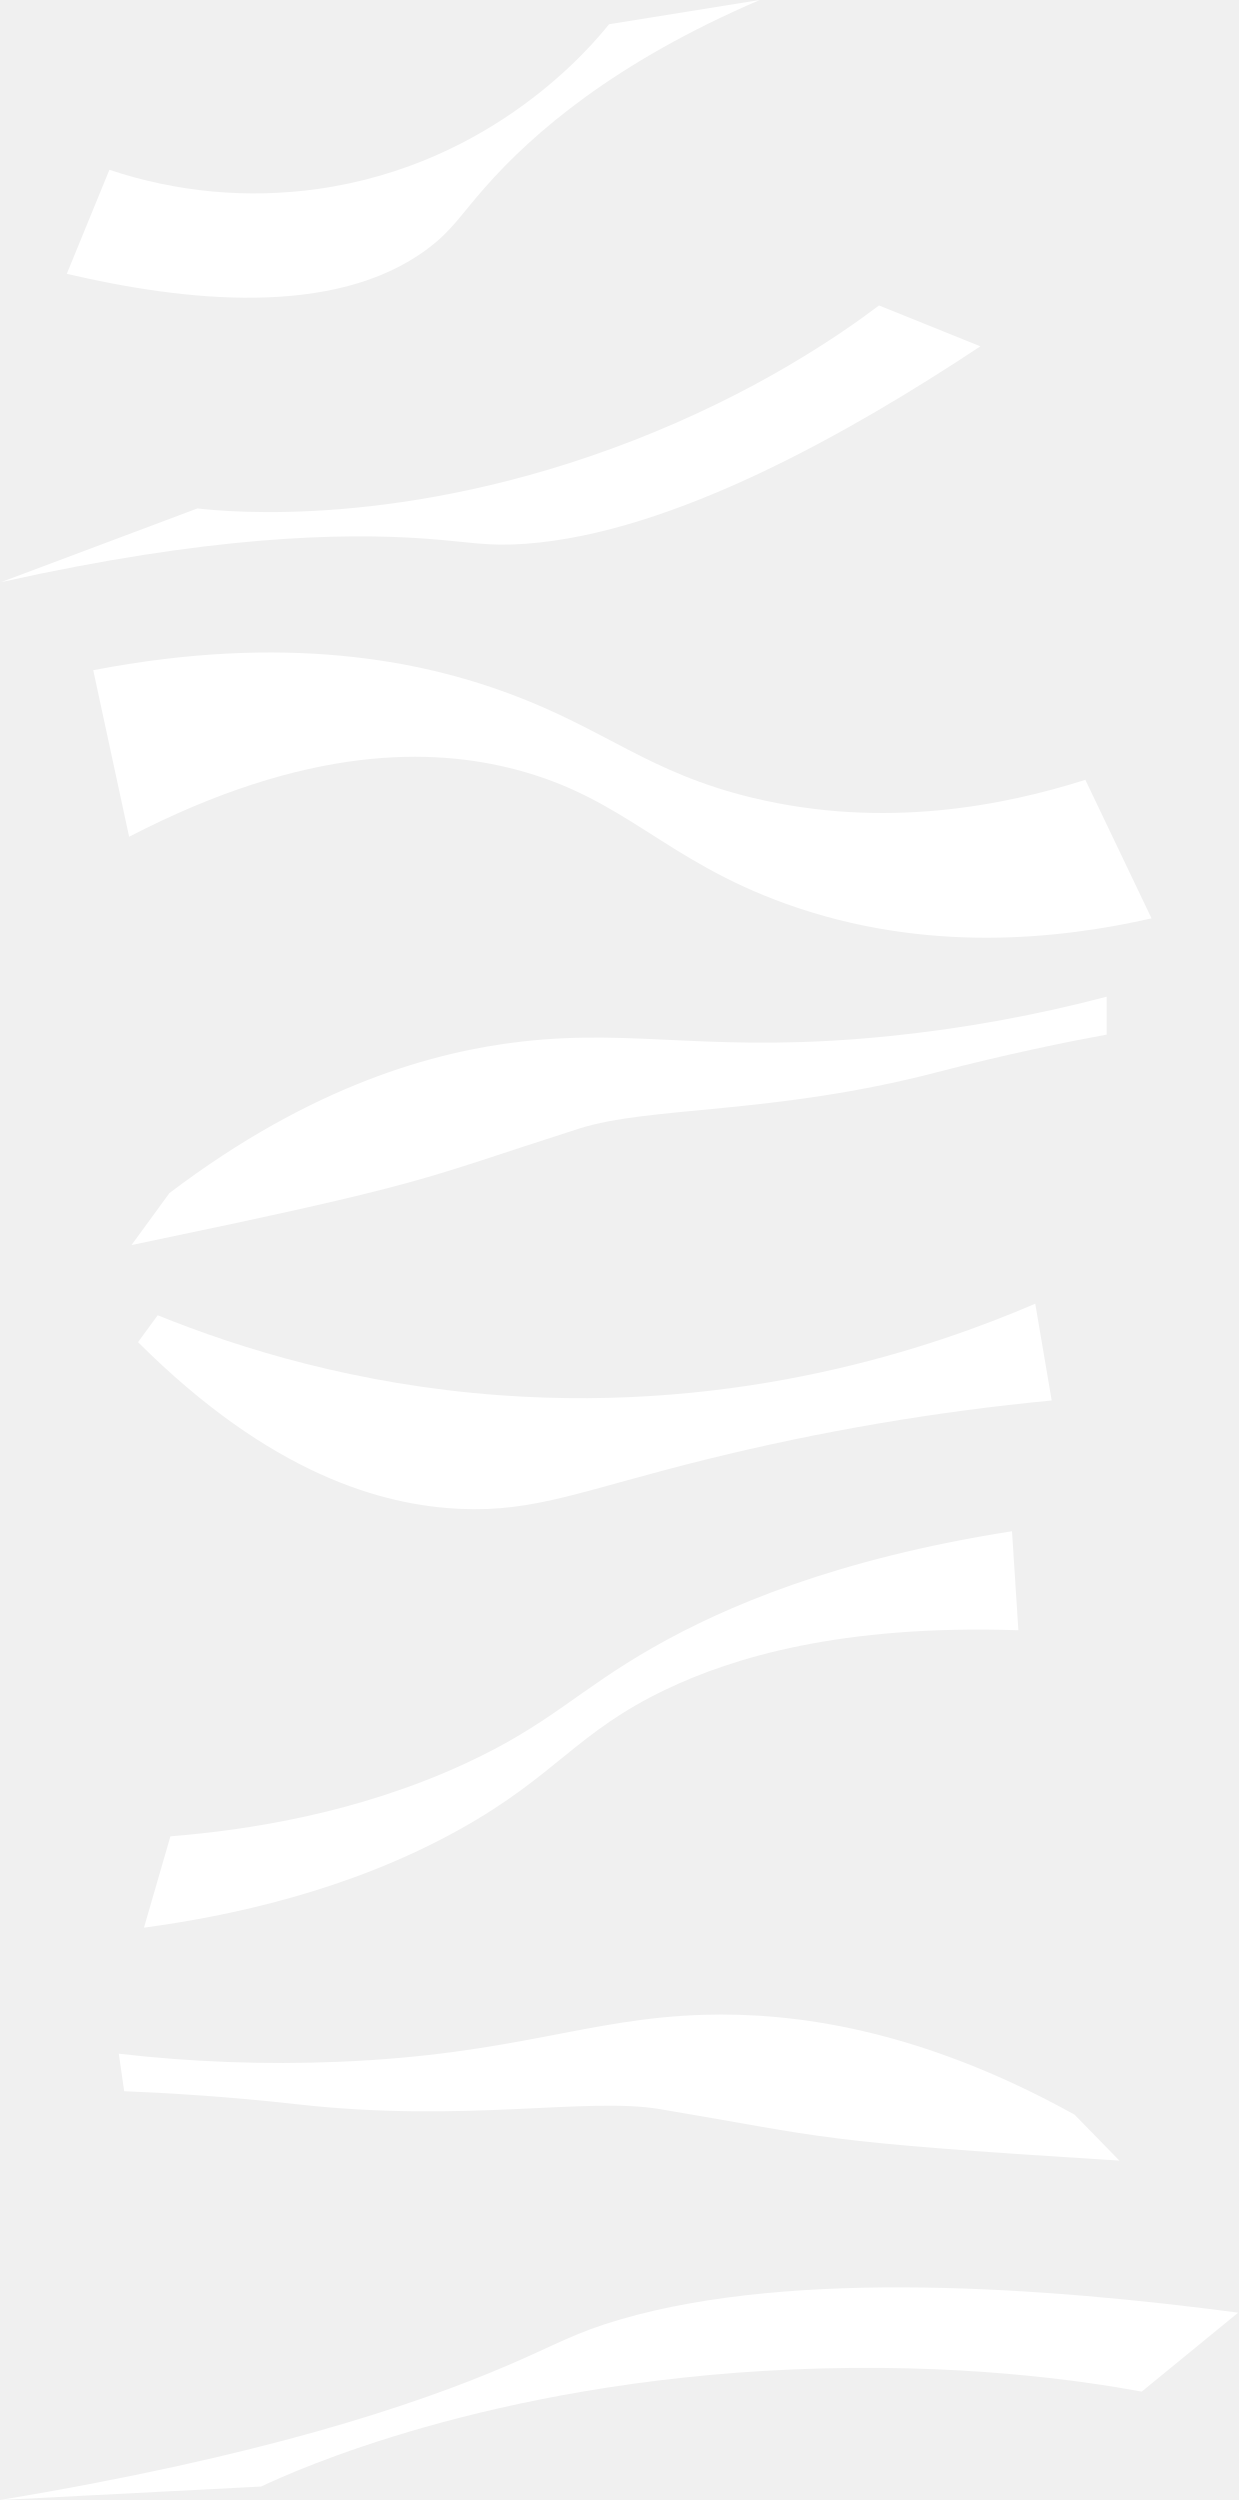
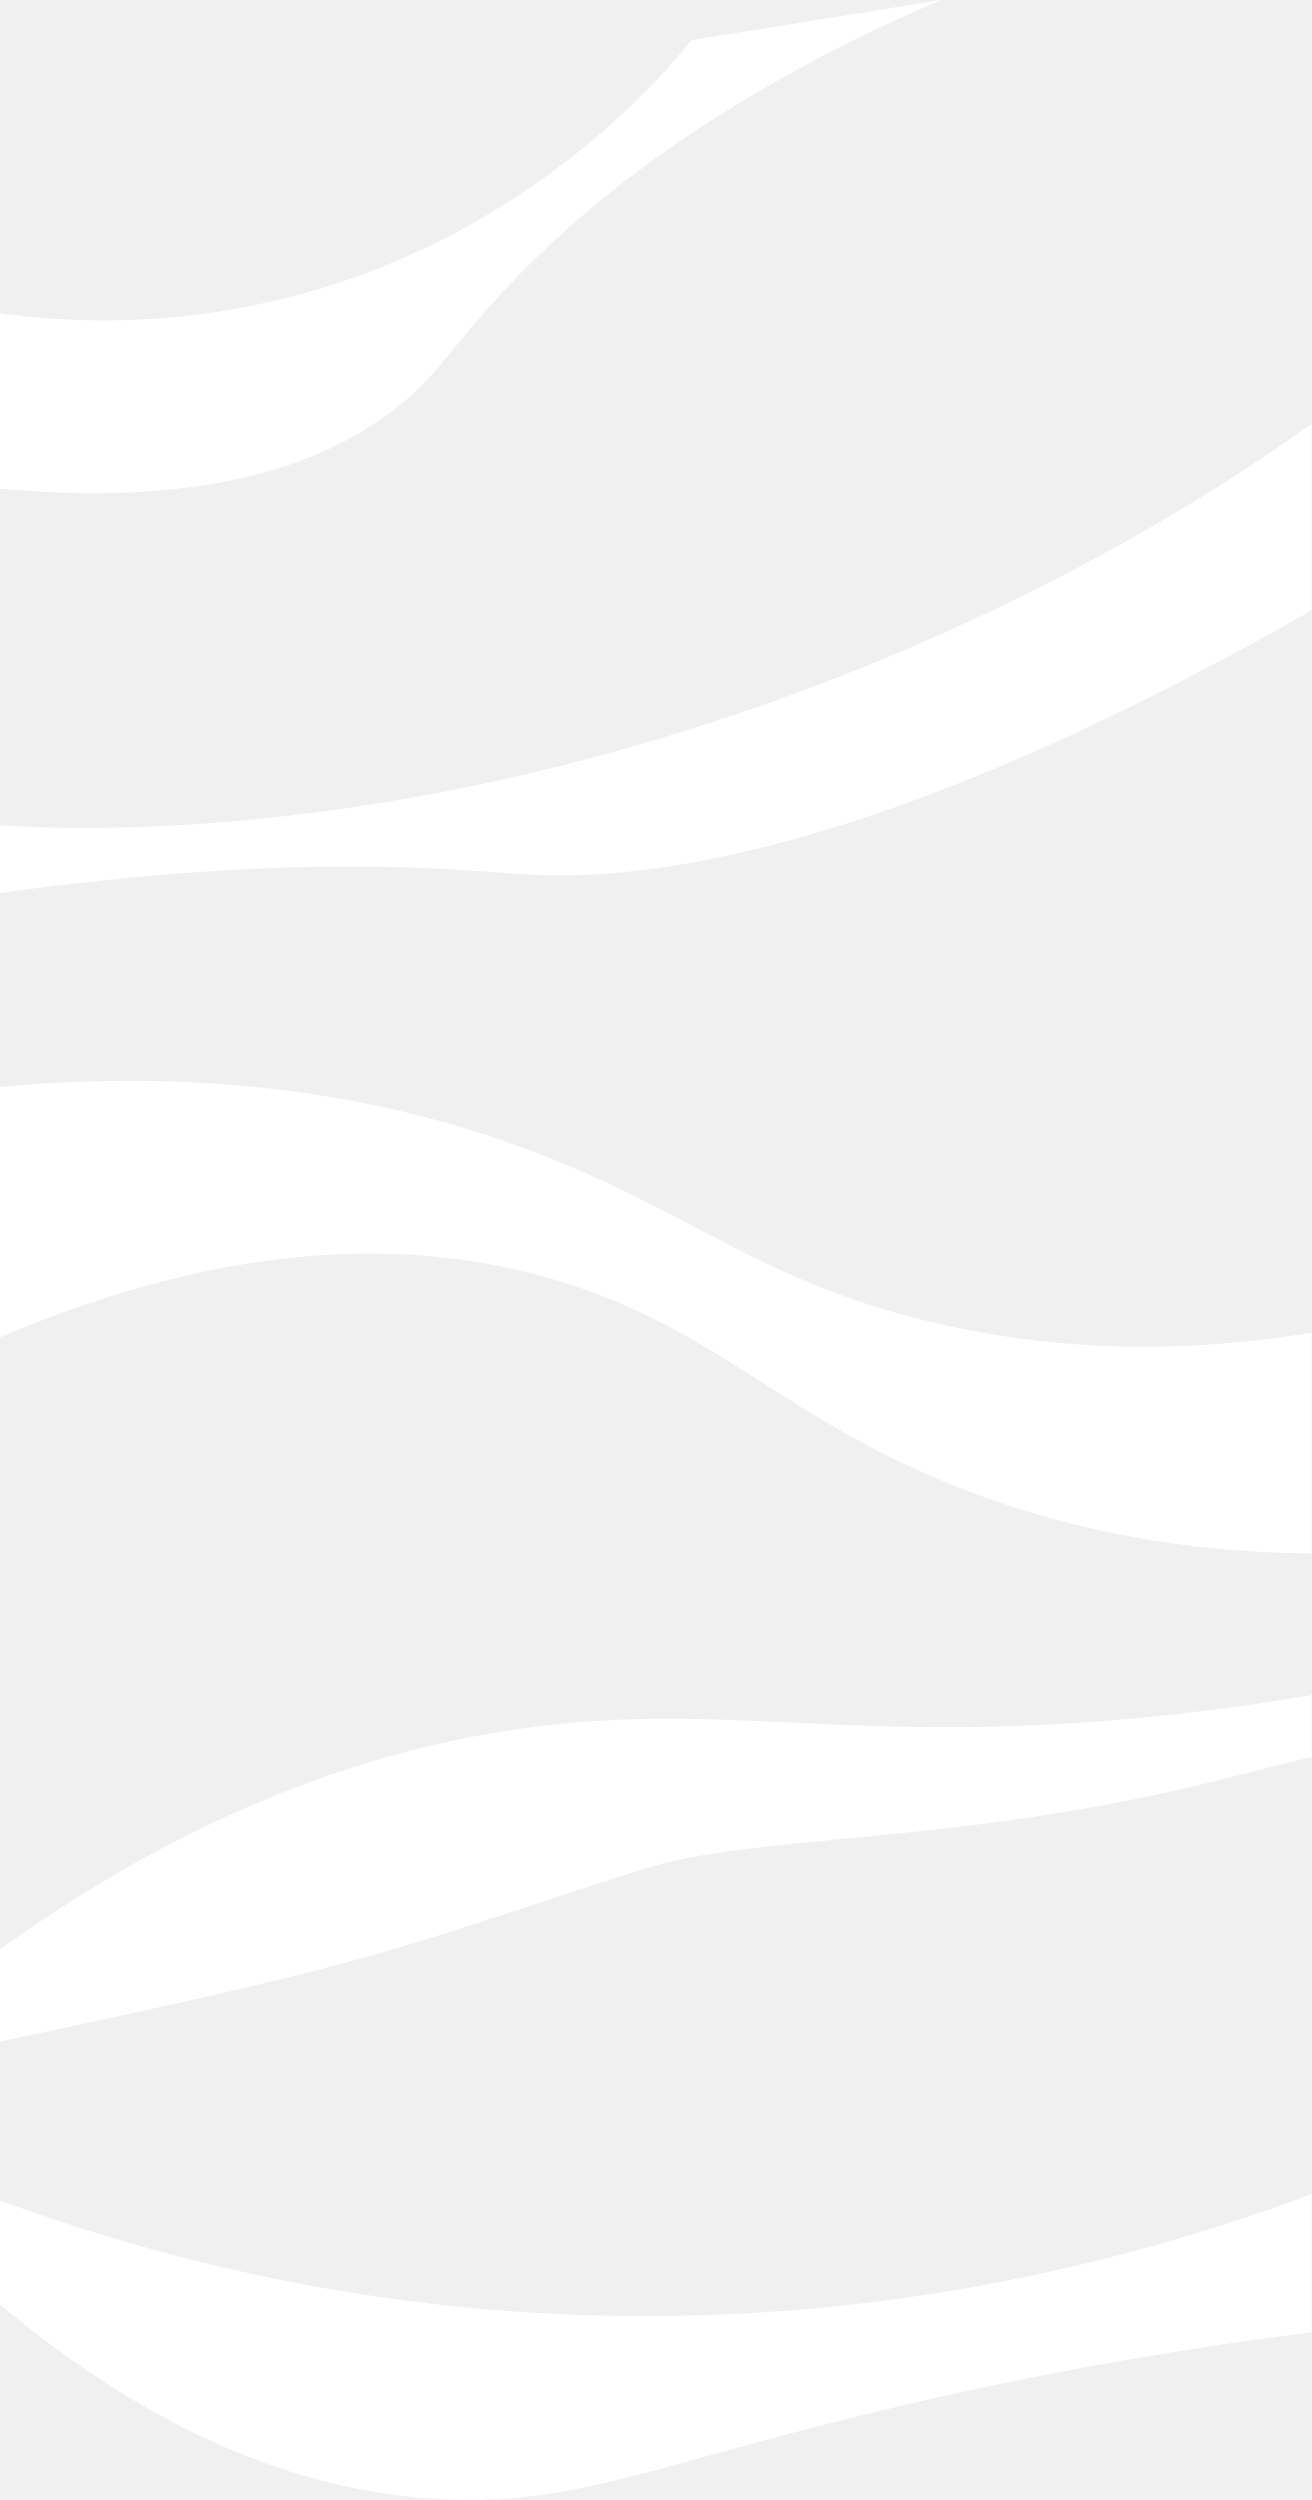
- <svg xmlns="http://www.w3.org/2000/svg" viewBox="0 0 3001.69 6060.64">
+ <svg xmlns="http://www.w3.org/2000/svg" viewBox="0 0 1919.71 3658.72">
  <defs>
    <style>.cls-1{fill:#fff;}</style>
  </defs>
  <g id="Calque_2" data-name="Calque 2">
    <g id="About">
      <g id="Background">
        <g id="Sky">
          <g id="Space_milk" data-name="Space milk">
-             <path class="cls-1" d="M1841.66,0c-352,151.16-548.92,322-664.53,452.8-60.52,68.47-80.89,105.77-140.66,150.45-226.74,169.46-594,126.14-874.55,60.57l103.3-252.2a1105,1105,0,0,0,505.09,46.51c428-60.3,666.6-349.79,706.11-399.34Z" />
-             <path class="cls-1" d="M2.7,1411.2C505.79,1299.1,828,1291.12,1031.55,1305.83c106.53,7.71,149.12,19.35,243.52,12.38,358.11-26.45,788.28-271.1,1101.56-478.6L2131,740.53c-97.33,73.35-299.75,212.54-597.77,328.17-553.58,214.77-982.81,172-1054.66,163.89Z" />
-             <path class="cls-1" d="M0,6060.64C631.74,5956.14,1005.36,5831,1231.77,5733.9c118.51-50.81,161.72-78.94,273.43-111.38,423.77-123.06,1036.21-76.64,1496.49-16.07l-233.77,191.37c-147.32-26.92-447.2-70.73-845.33-53.73-739.54,31.57-1211.31,247-1289.81,283.94Z" />
-             <path class="cls-1" d="M2791.61,2226.32c-219.85,49.85-545.23,87.23-886.22-35.23-296.32-106.42-389.66-256.42-656.6-325.93-197.61-51.45-501.42-61.69-935.77,163.34l-87-403.72c466.29-89.87,793.78-23.17,1009.13,56.92,235.94,87.76,337.45,191.66,589.37,252.38,320.46,77.23,610.6,18.62,806.64-43.57Z" />
-             <path class="cls-1" d="M349,4673.17c203.29-27.49,495.92-87.87,766-238.61,234.67-131,282.21-235.28,499.59-339,160.92-76.8,423.92-157.6,854.21-143.43l-15.45-240c-427.57,66.88-698.46,184.1-868.38,280.79-186.17,105.93-251.29,187.3-457.54,282.57-262.37,121.18-529,161.34-714.31,176.25Z" />
-             <path class="cls-1" d="M2682.89,2508.07c-97.66,18-241.63,47.13-413.6,91.84-393.77,102.38-694.08,81.36-865.39,136.06-402.11,128.41-345.8,128.41-1085.1,282.34l91.84-125.86C758,2628.91,1055.73,2549,1264.43,2525.08c282.52-32.4,467.09,30.28,894.62-13.61a3436.85,3436.85,0,0,0,523.84-95.24Z" />
-             <path class="cls-1" d="M301.05,5069.64c99.23,3.92,245.88,12.23,422.47,32,404.34,45.23,698.58-18.37,875.94,11.37,416.31,69.81,360.57,77.83,1114.26,124.85l-108.83-111.49c-381.33-211.36-687.44-248-897.43-242-284.25,8.18-458,96.52-887.43,114A3435,3435,0,0,1,288,4978.74Z" />
-             <path class="cls-1" d="M2549.57,3395.11a5769.88,5769.88,0,0,0-834.65,142.25c-301.53,74.58-415.7,128.83-599.41,120.52-189.23-8.55-459.8-83.81-780.89-404.17l47.67-65.18c200,81,482.32,168.41,828.09,193.79,587.29,43.11,1051.39-115.27,1299.33-221.82Z" />
+             <path class="cls-1" d="M1377.05,0c-352,151.16-548.91,322-664.53,452.8C652,521.27,631.64,558.58,571.87,603.25,421.1,715.93,208.21,734.53,0,715.06V458.43a1103.81,1103.81,0,0,0,305.7-.3c428-60.3,666.6-349.79,706.11-399.34Z" />
+             <path class="cls-1" d="M1919.71,620v273.1c-322.85,184-693.26,353.64-1011.44,383.81-110.54,10.49-160-1.07-284.27-6.37-147.89-6.31-349.84-1.57-624,36.33v-99c125.87,8.43,604.29,24,1217.41-213.28C1563.06,860.82,1801.51,704.75,1919.71,620Z" />
+             <path class="cls-1" d="M1919.71,1950.35v323c-148.87-.63-312-22.27-478.92-82.21-296.32-106.42-389.66-256.42-656.61-325.93C610.42,1819.92,354.55,1806.54,0,1957V1590.62c342-31.25,594,25.42,770.52,91.08,235.94,87.76,337.45,191.66,589.37,252.38C1564.36,1983.36,1756.5,1977.33,1919.71,1950.35Z" />
+             <path class="cls-1" d="M1919.71,2480.78v90.45c-36.68,8.76-75.1,18.3-115,28.68-393.78,102.38-694.08,81.36-865.39,136.06C565.72,2855.27,587.82,2863.73,0,2987.77V2852.68c324.19-232,602-304.92,799.83-327.6,282.51-32.4,467.09,30.28,894.61-13.61C1775.5,2503.15,1850.92,2492.47,1919.71,2480.78Z" />
+             <path class="cls-1" d="M1919.71,3210.92v202.43a5754.93,5754.93,0,0,0-669.39,124c-301.53,74.58-415.7,128.83-599.41,120.52C487.8,3650.51,264.25,3593.58,0,3372.83V3220.36c192.32,70.89,445.06,139.9,745.77,162C1245.27,3419,1655.65,3309.9,1919.71,3210.92Z" />
          </g>
        </g>
      </g>
    </g>
  </g>
</svg>
